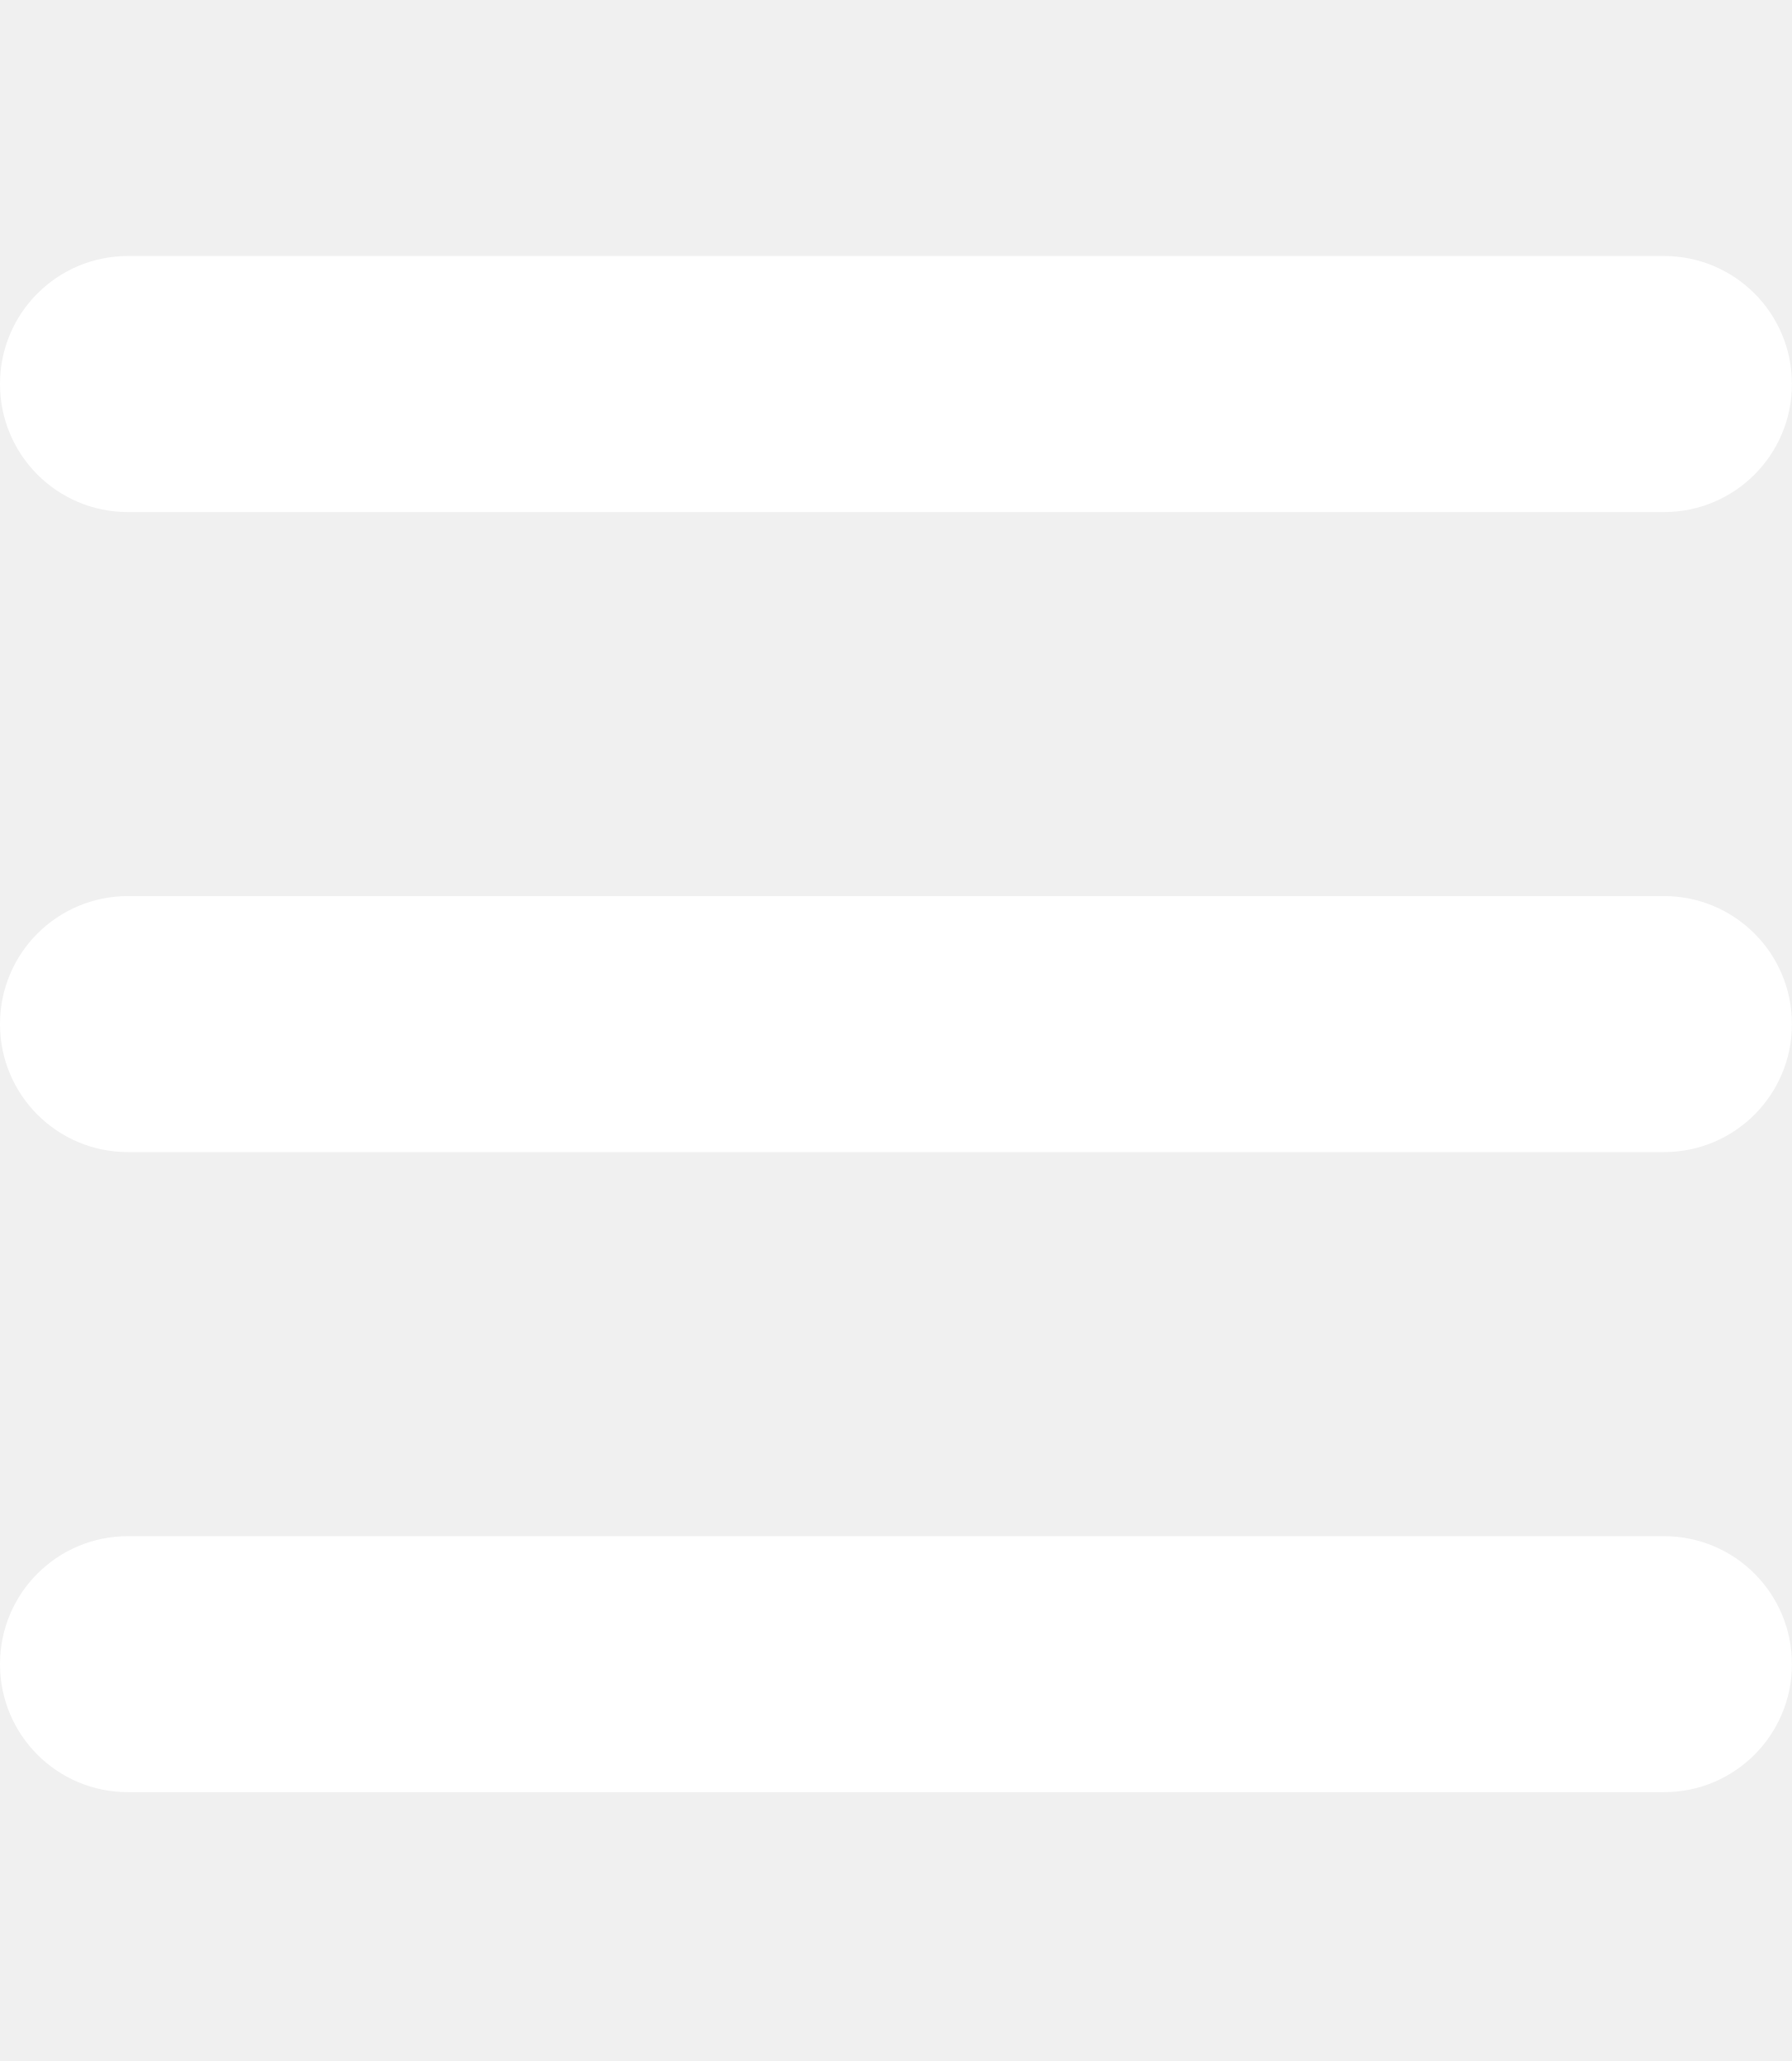
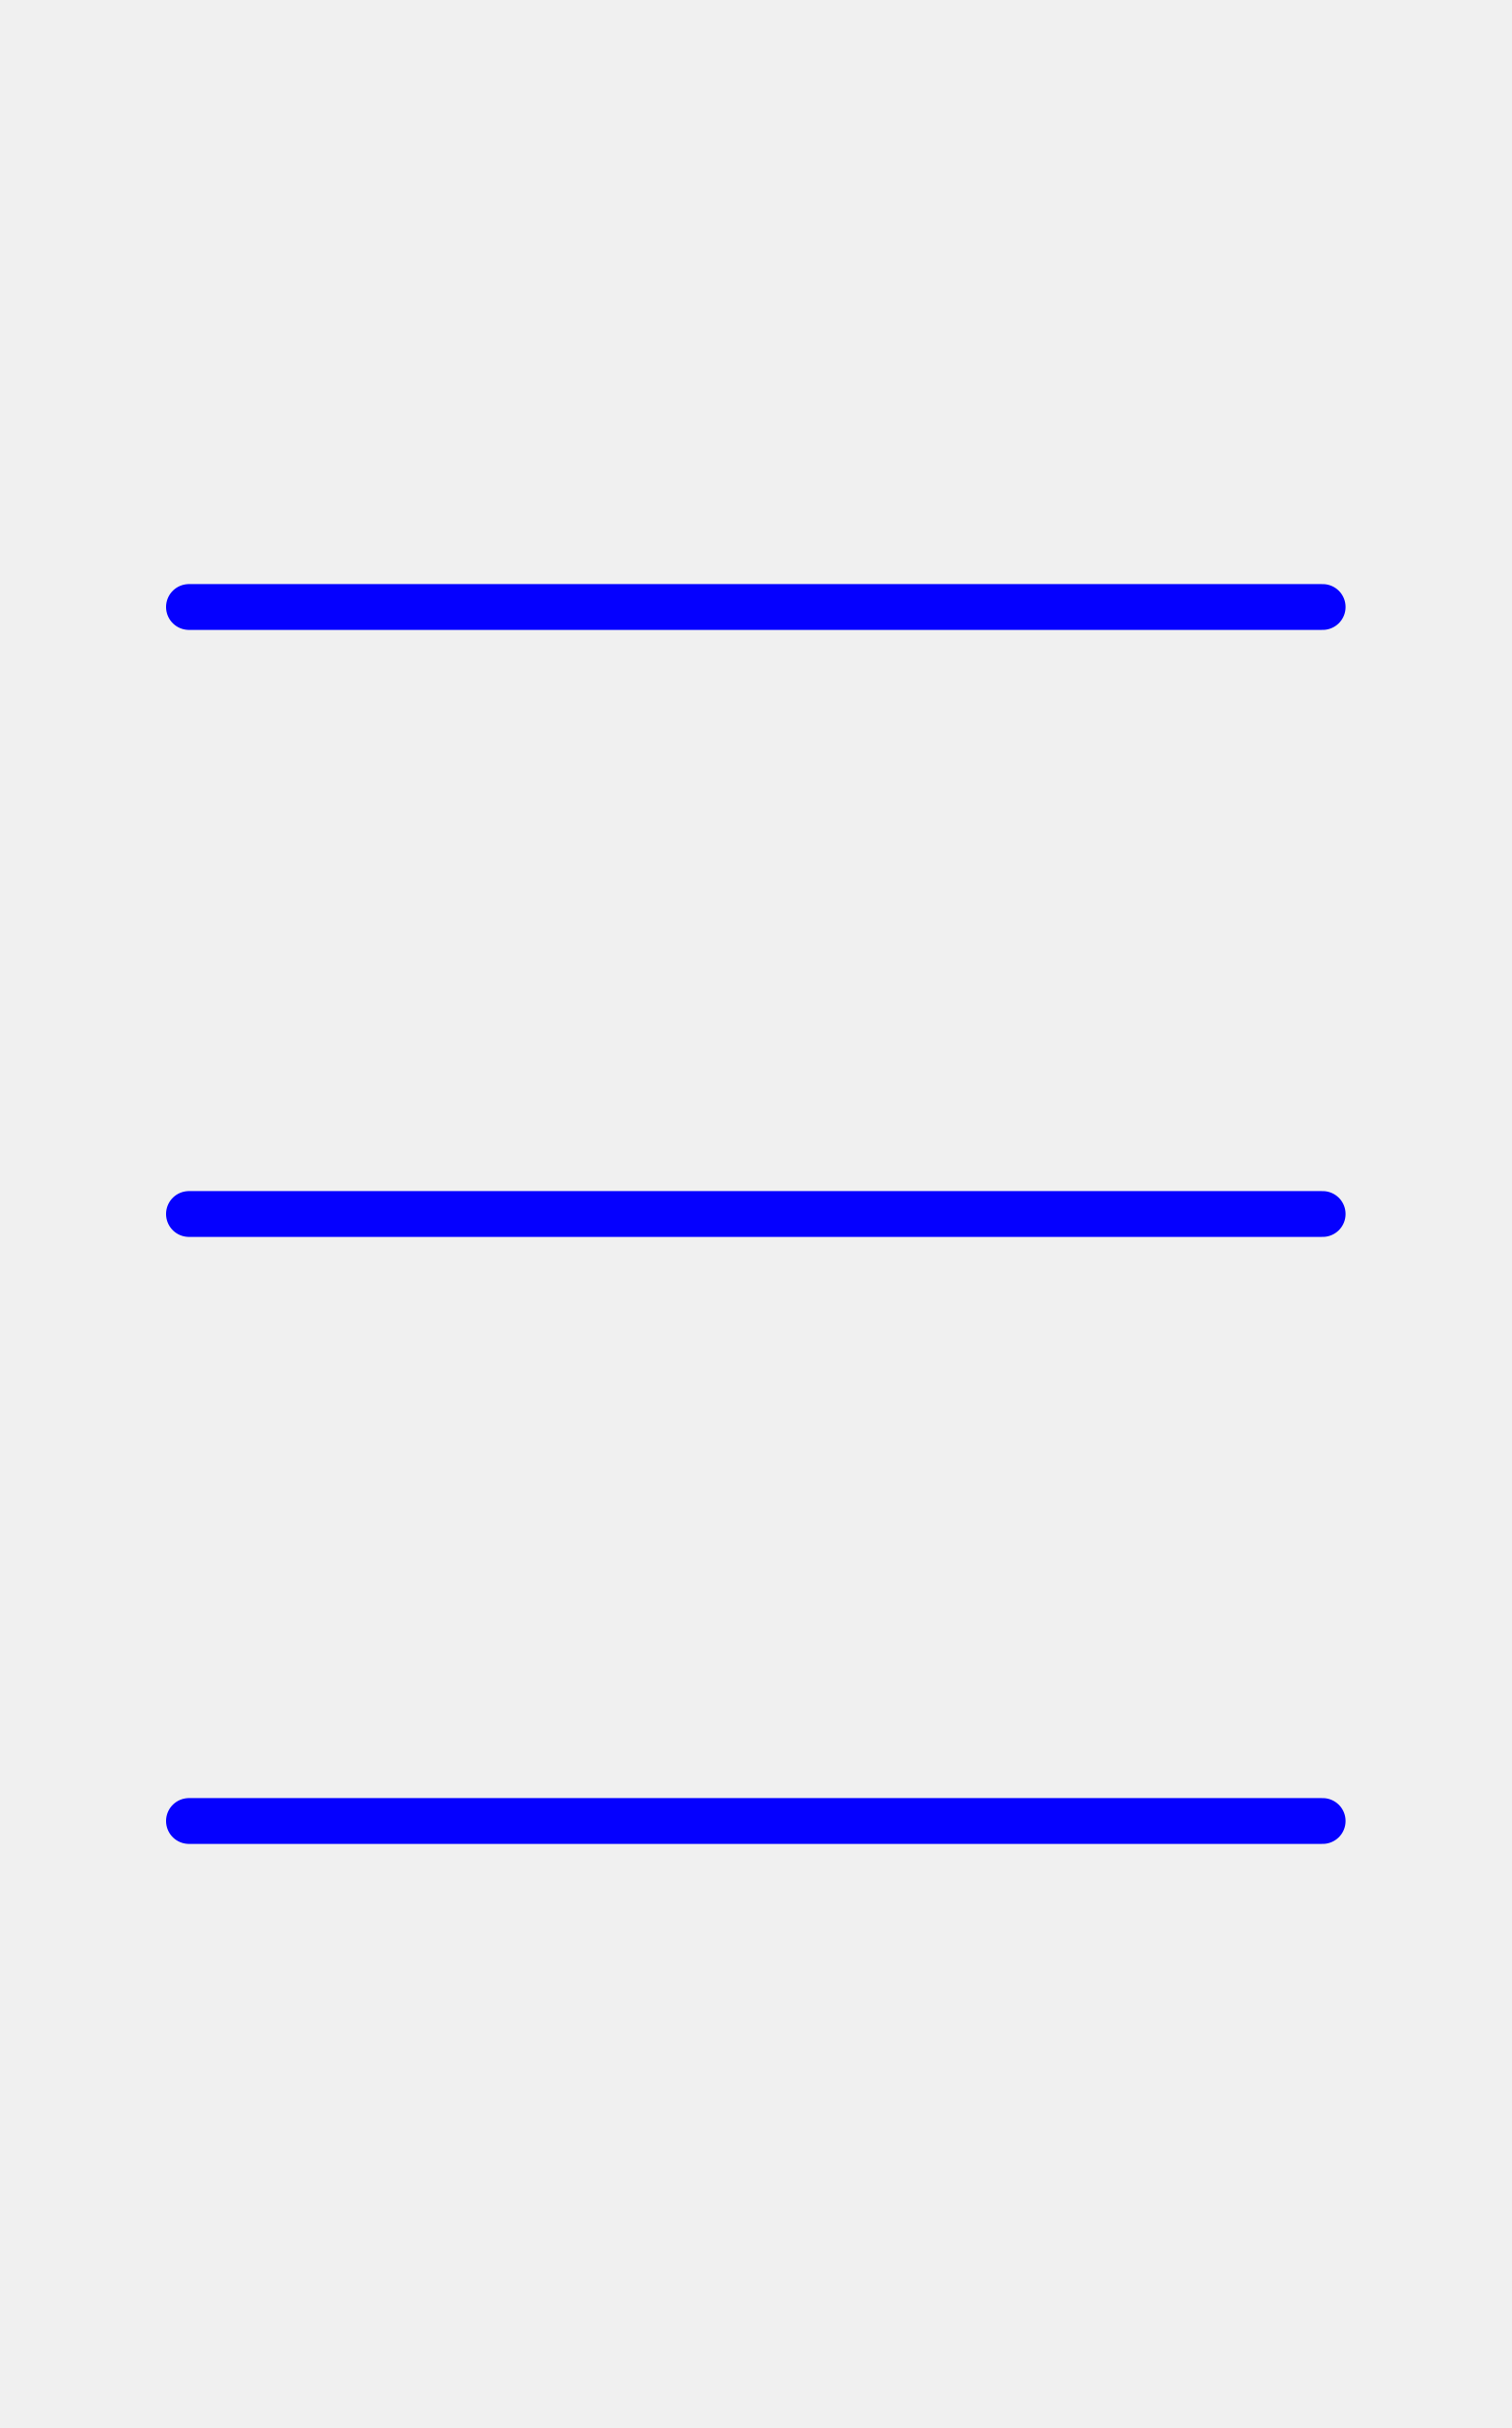
- <svg xmlns="http://www.w3.org/2000/svg" width="40" height="46" viewBox="0 0 40 46" fill="none">
-   <path d="M0 8.571C0 6.991 1.277 5.714 2.857 5.714H37.143C38.723 5.714 40 6.991 40 8.571C40 10.152 38.723 11.429 37.143 11.429H2.857C1.277 11.429 0 10.152 0 8.571ZM0 22.857C0 21.277 1.277 20 2.857 20H37.143C38.723 20 40 21.277 40 22.857C40 24.438 38.723 25.714 37.143 25.714H2.857C1.277 25.714 0 24.438 0 22.857ZM40 37.143C40 38.723 38.723 40 37.143 40H2.857C1.277 40 0 38.723 0 37.143C0 35.562 1.277 34.286 2.857 34.286H37.143C38.723 34.286 40 35.562 40 37.143Z" fill="white" />
+ <svg xmlns="http://www.w3.org/2000/svg" width="66" height="106" viewBox="0 0 66 106" fill="none">
+   <path d="M8.25 26.5H57.75M8.25 53H57.75M8.25 79.5H57.75" stroke="#0500FF" stroke-width="2" stroke-linecap="round" stroke-linejoin="round" />
</svg>
